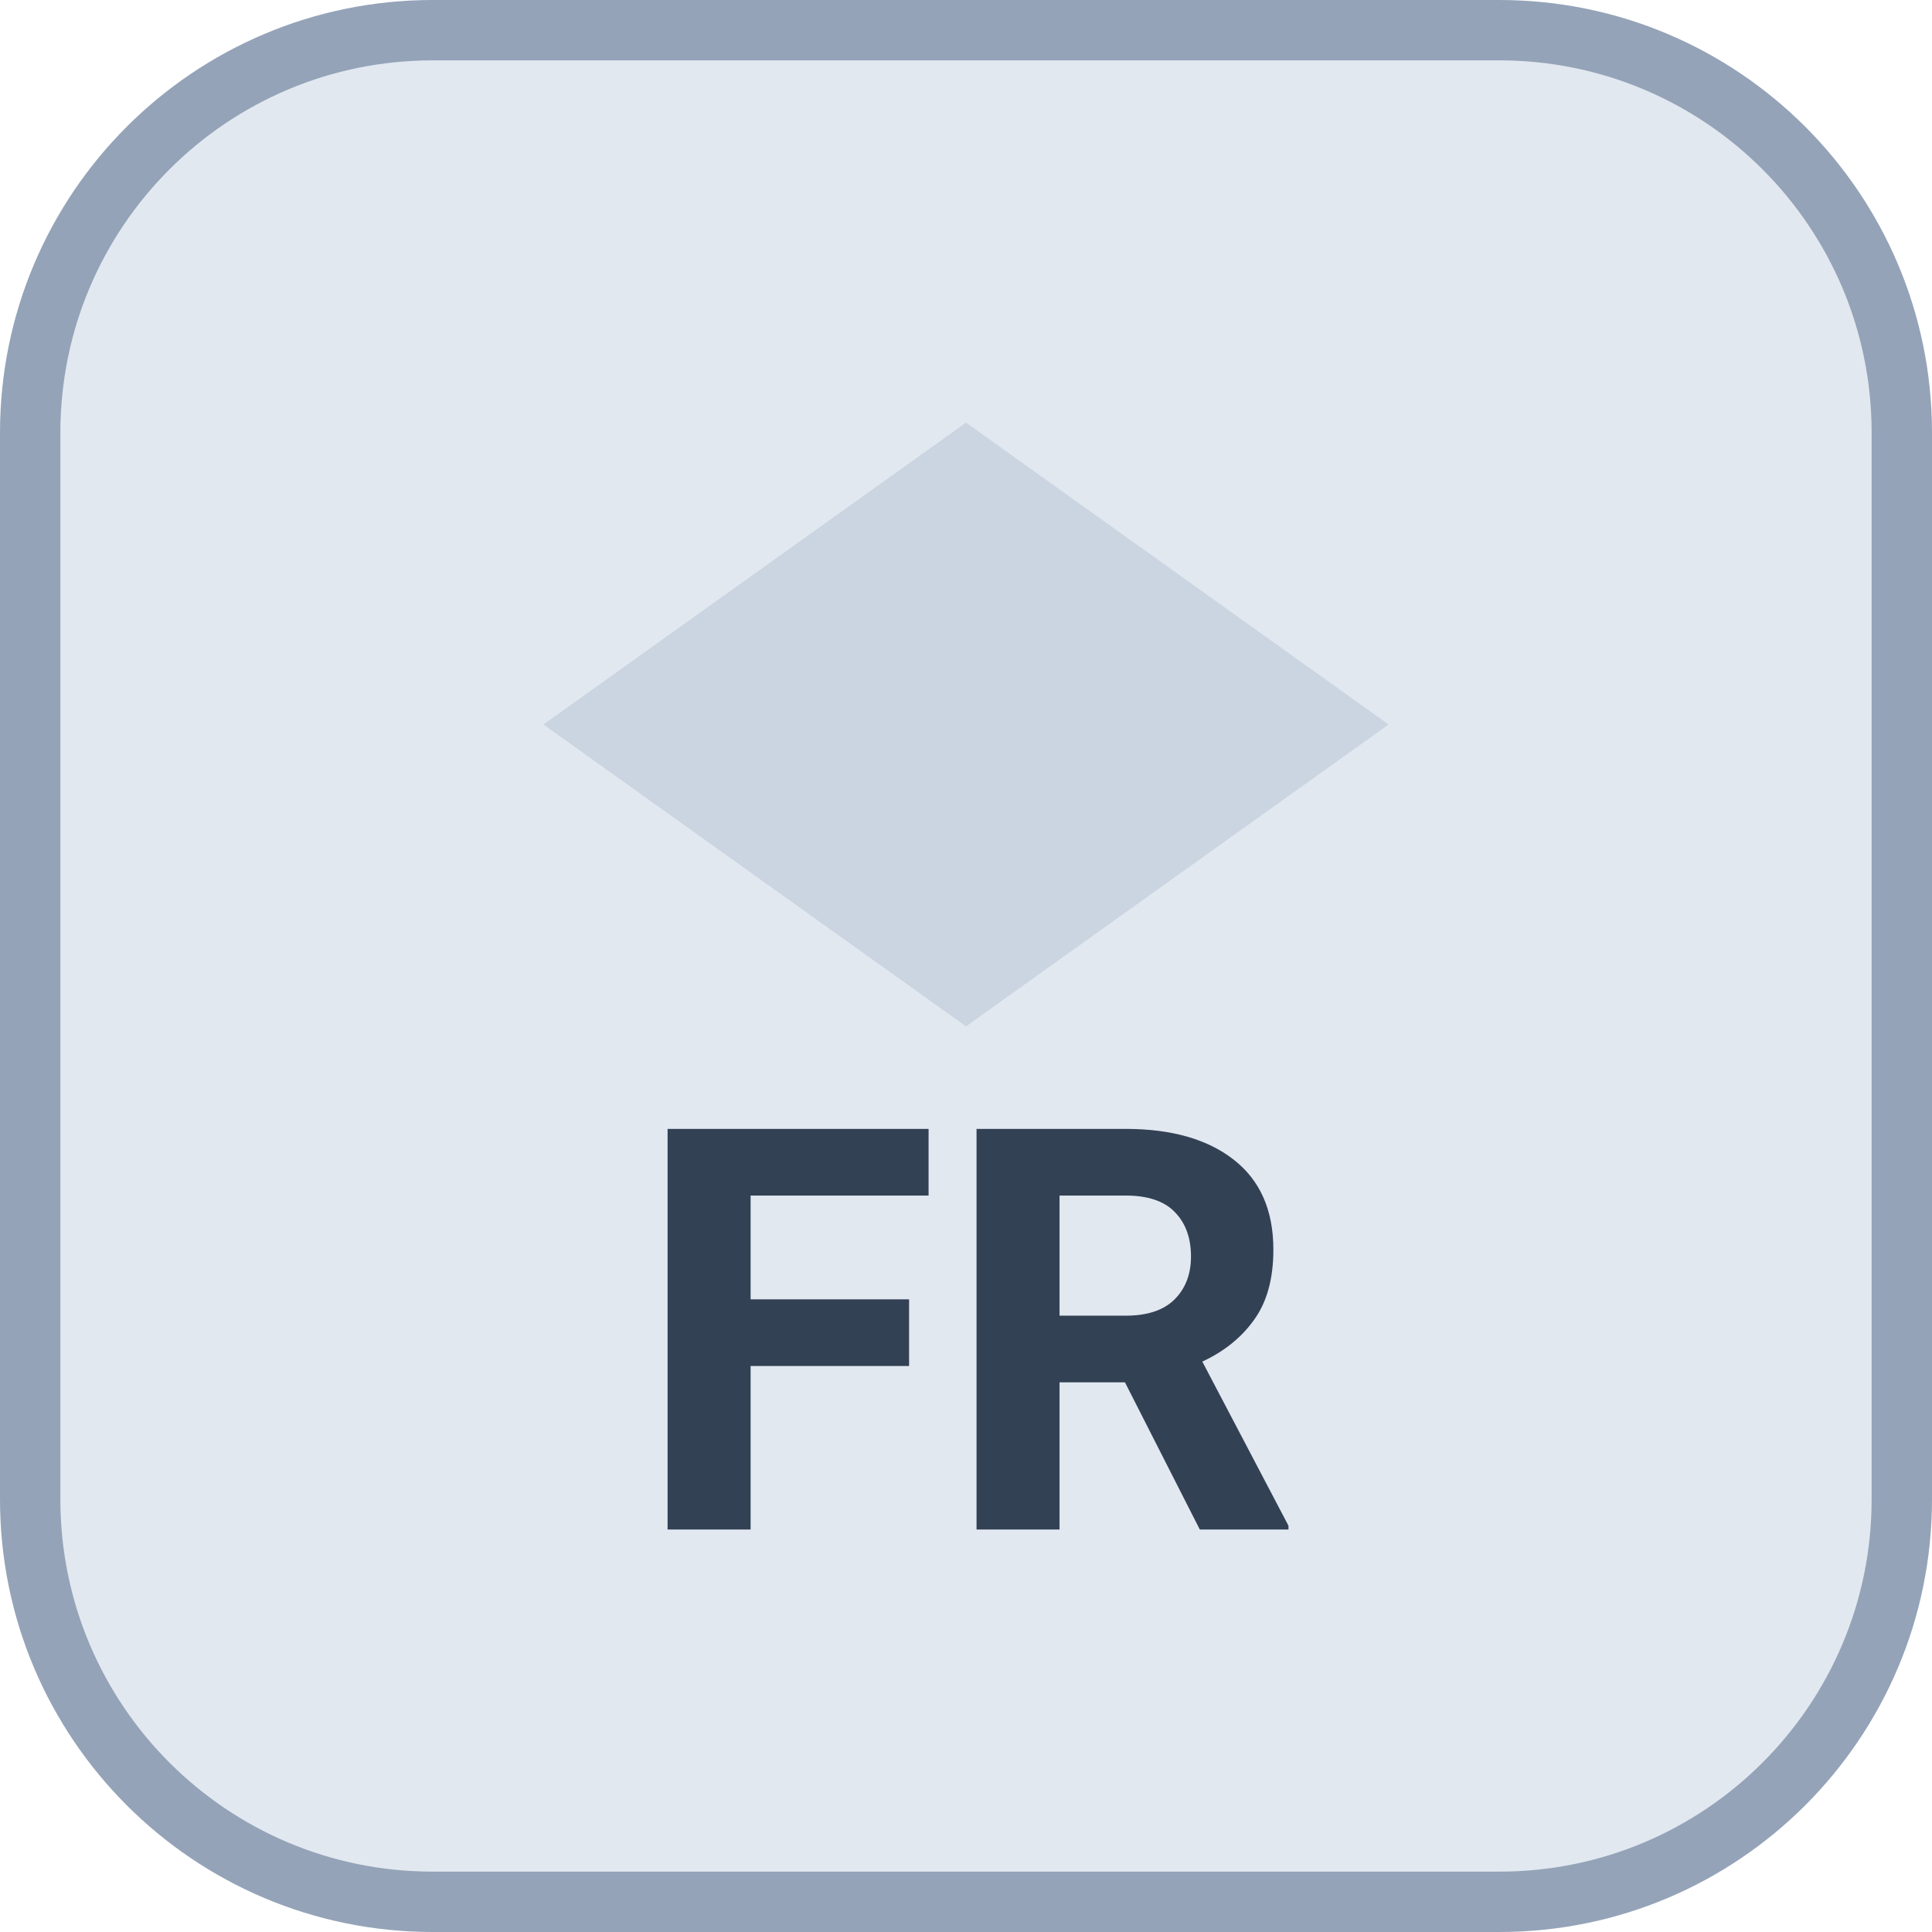
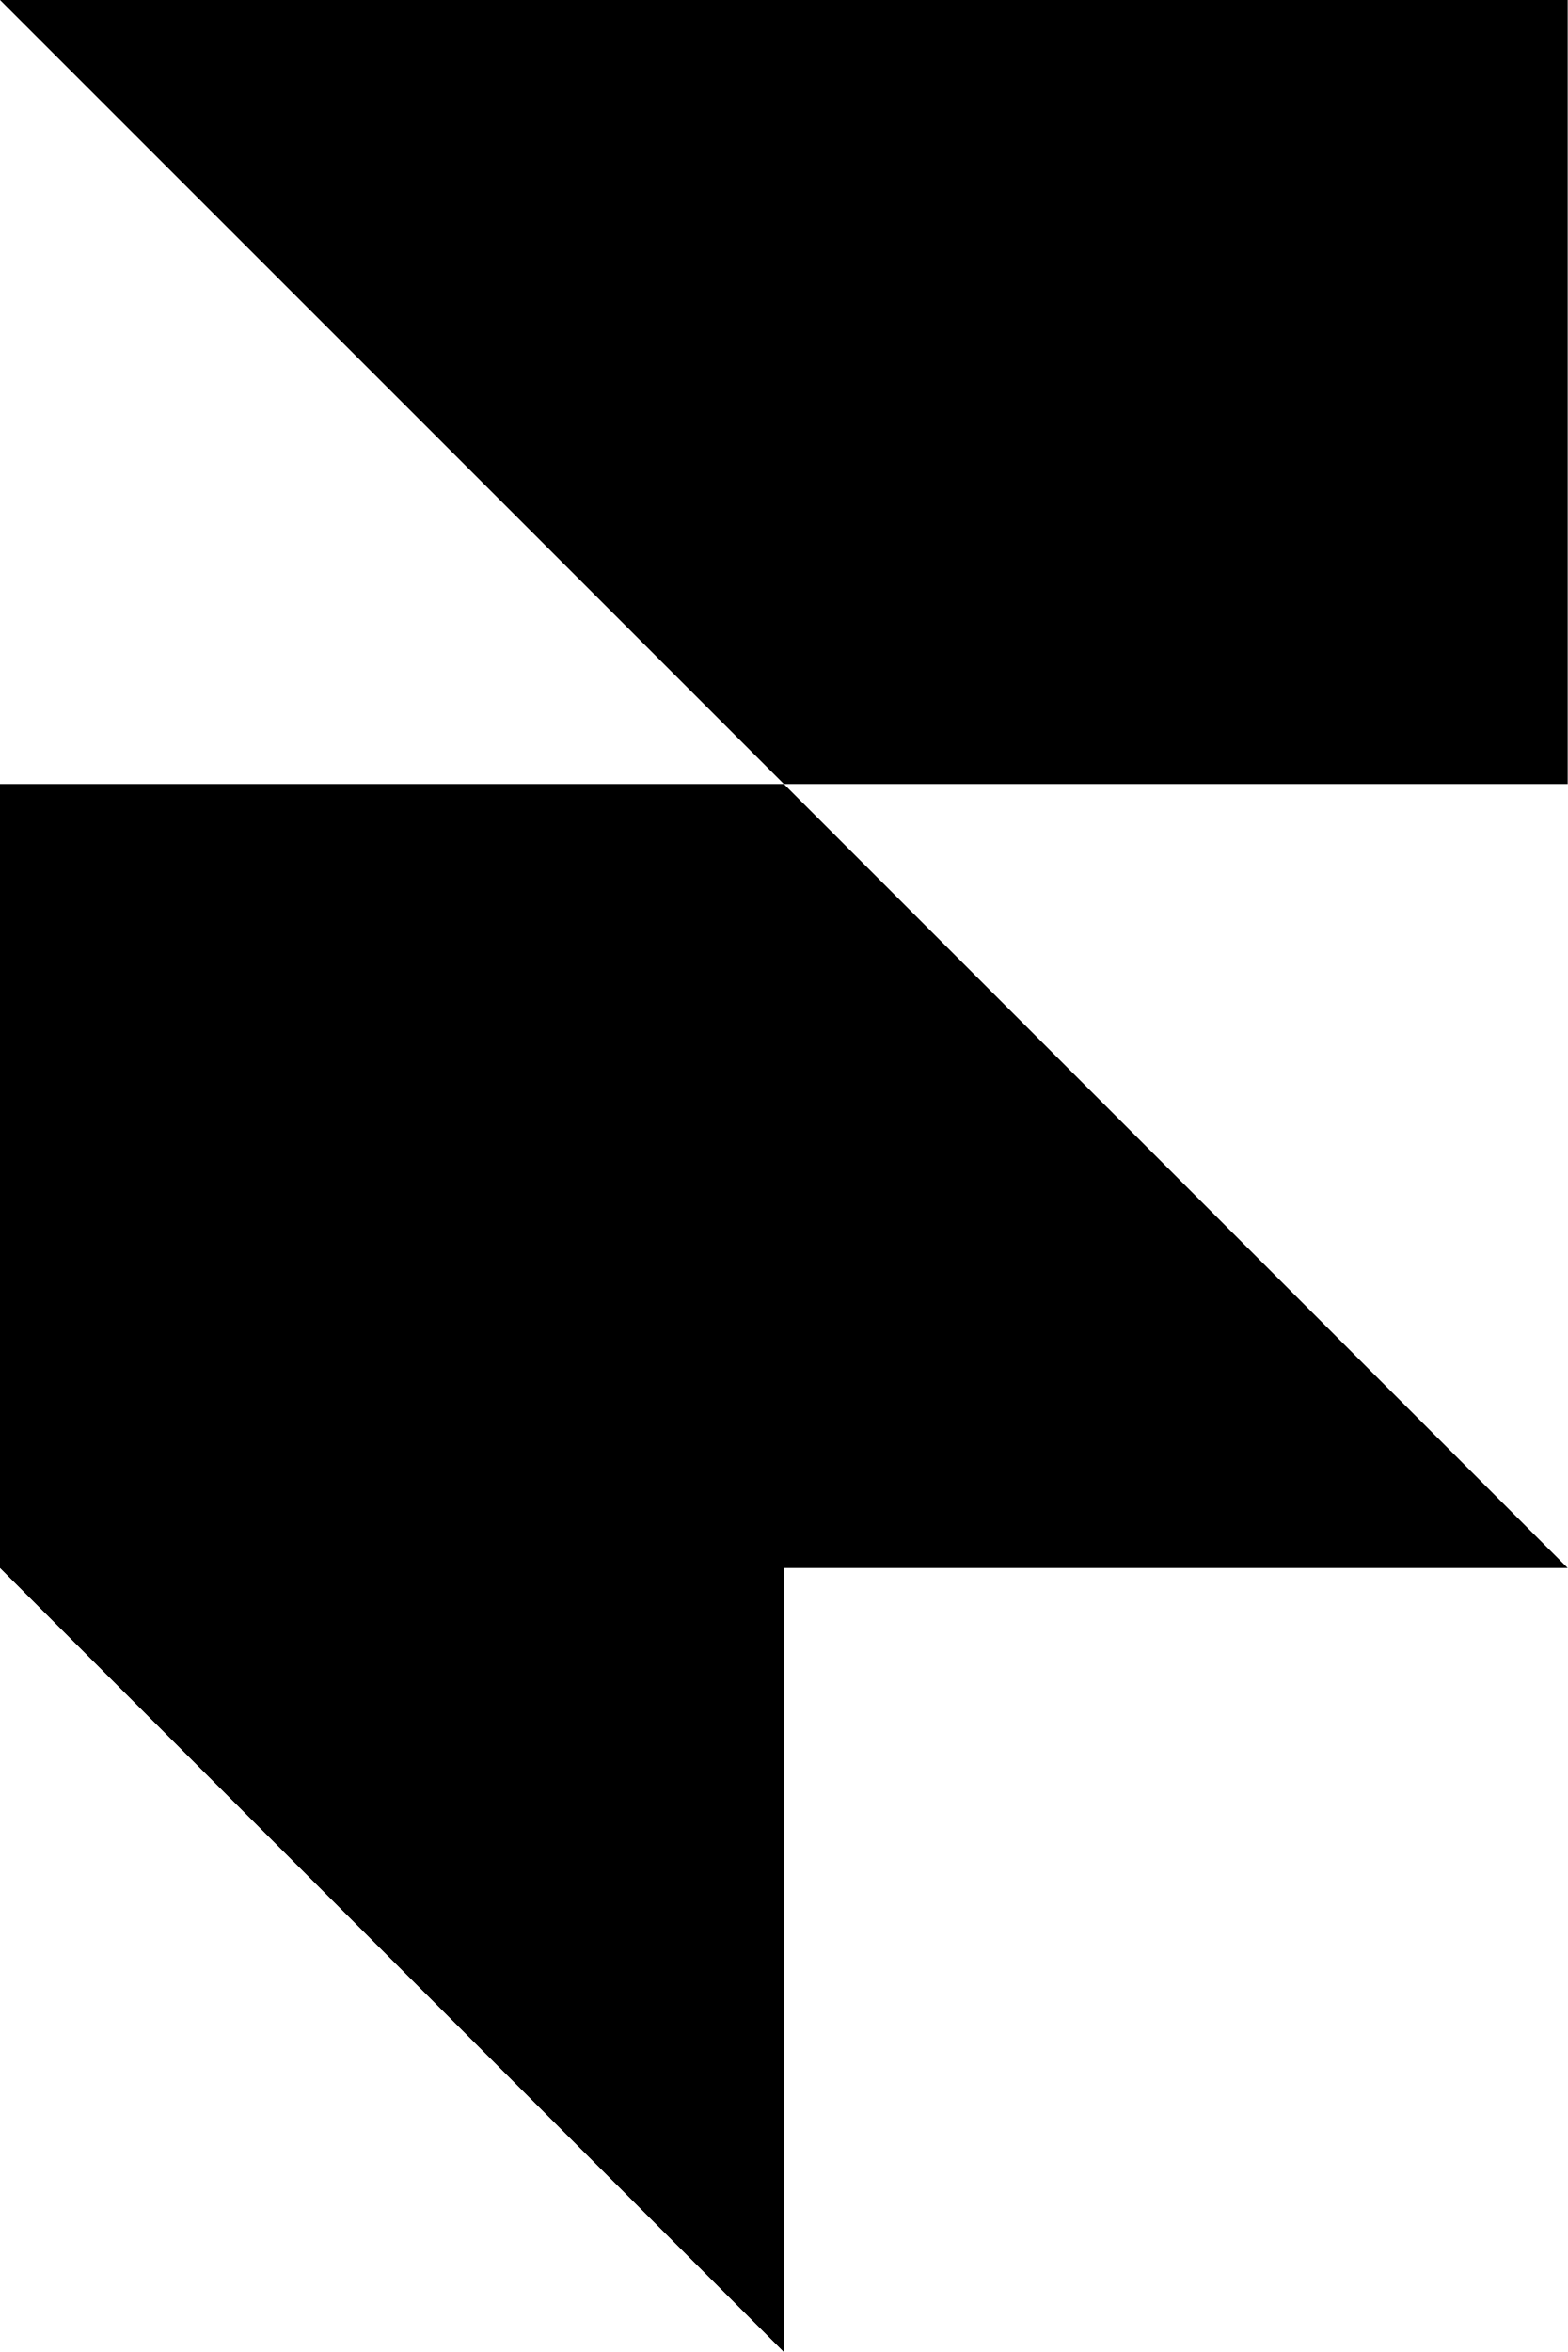
- <svg xmlns="http://www.w3.org/2000/svg" viewBox="0 0 48 48" width="48" height="48" role="img" aria-label="framer placeholder logo">
-   <rect x="0.75" y="0.75" width="46.5" height="46.5" rx="10" fill="#E2E8F0" stroke="#94A3B8" stroke-width="1.5" />
-   <path d="M24 10.5 L34.5 18 L24 25.5 L13.5 18 Z" fill="#CBD5E1" />
-   <text x="24" y="38" text-anchor="middle" font-family="ui-sans-serif, system-ui, -apple-system, 'Segoe UI', Roboto, Helvetica, Arial, sans-serif" font-size="14" font-weight="700" fill="#334155">FR</text>
+ <svg xmlns="http://www.w3.org/2000/svg" width="192" height="288" viewBox="0 0 192 288" fill="none" overflow="visible">
+   <path d="M 96 192 L 96 288 L 0 192 L 0 96 L 96 96 L 0 0 L 192 0 L 192 96 L 96 96 L 192 192 Z" fill="rgb(0, 0, 0)" />
</svg>
